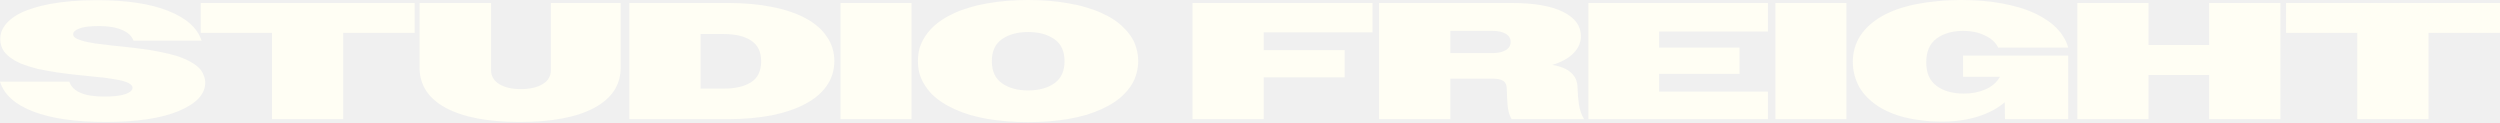
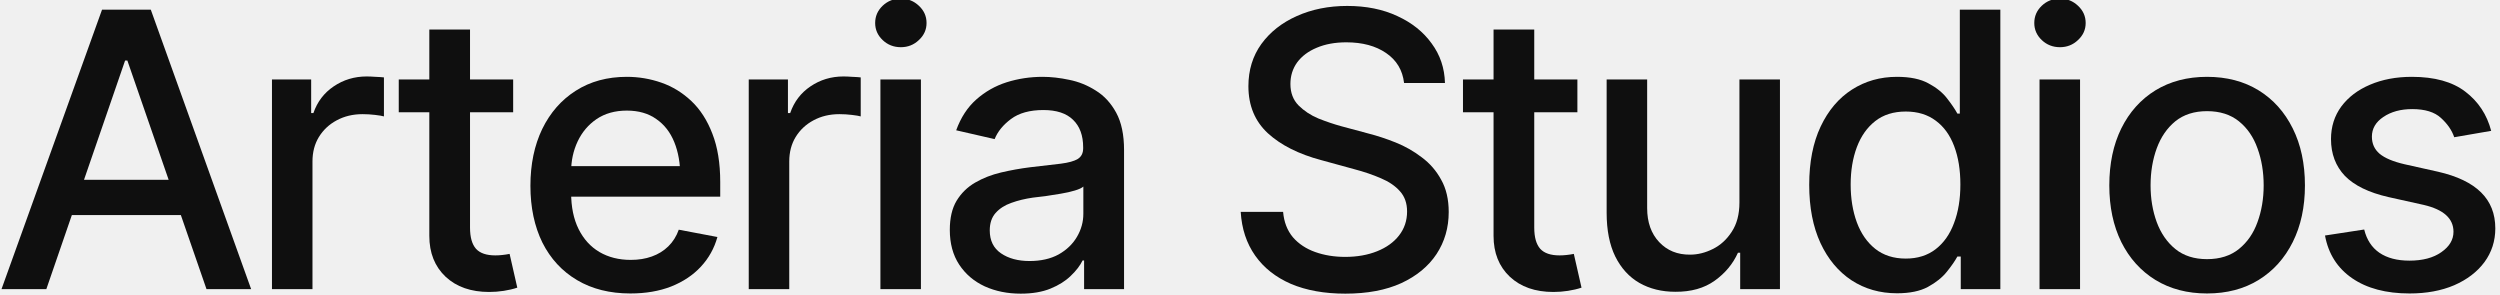
- <svg xmlns="http://www.w3.org/2000/svg" viewBox="0 0 1392 68" fill="none">
-   <path d="M58.819 67.908C42.001 67.908 28.555 65.967 18.482 62.087C8.409 58.207 2.248 52.663 0 45.457H38.583C39.573 48.29 41.686 50.384 44.924 51.739C48.162 53.094 52.524 53.772 58.01 53.772C63.316 53.772 67.274 53.31 69.882 52.386C72.49 51.4 73.794 50.23 73.794 48.875C73.794 48.382 73.614 47.92 73.254 47.489C72.895 47.058 72.355 46.658 71.636 46.288C71.006 45.918 70.242 45.611 69.342 45.364C68.443 45.056 67.363 44.779 66.104 44.533C64.935 44.286 63.676 44.071 62.327 43.886C60.978 43.639 59.539 43.424 58.01 43.239C56.481 43.054 54.862 42.9 53.153 42.777C51.444 42.592 49.736 42.408 48.027 42.223C46.228 42.038 44.384 41.853 42.496 41.669C40.697 41.484 38.853 41.268 36.965 41.022C35.166 40.775 33.367 40.529 31.568 40.283C29.77 39.975 27.971 39.667 26.172 39.359C24.373 39.051 22.619 38.712 20.91 38.342C19.292 37.911 17.673 37.449 16.054 36.956C14.525 36.464 13.041 35.94 11.602 35.386C10.253 34.77 8.994 34.123 7.825 33.446C6.655 32.707 5.576 31.937 4.587 31.136C3.687 30.335 2.878 29.473 2.159 28.549C1.529 27.563 1.034 26.516 0.675 25.408C0.315 24.299 0.135 23.098 0.135 21.804C0.135 20.018 0.495 18.294 1.214 16.631C2.024 14.967 3.148 13.428 4.587 12.011C6.116 10.533 7.96 9.178 10.118 7.946C12.367 6.714 14.975 5.636 17.943 4.712C20.91 3.726 24.193 2.895 27.791 2.217C31.478 1.54 35.48 1.016 39.797 0.647C44.205 0.277 48.926 0.092 53.963 0.092C70.511 0.092 83.777 2.094 93.76 6.098C103.743 10.04 109.904 15.553 112.243 22.636H74.334C73.344 19.987 71.186 17.985 67.858 16.631C64.62 15.214 60.393 14.505 55.177 14.505C50.05 14.505 46.363 14.967 44.115 15.891C41.866 16.754 40.742 17.801 40.742 19.033C40.742 19.587 40.922 20.08 41.282 20.511C41.731 20.942 42.316 21.342 43.035 21.712C43.755 22.02 44.609 22.328 45.599 22.636C46.588 22.944 47.712 23.221 48.971 23.467C50.23 23.714 51.579 23.96 53.019 24.206C54.547 24.391 56.121 24.576 57.74 24.761C59.449 24.946 61.158 25.161 62.867 25.408C64.665 25.592 66.509 25.777 68.398 25.962C70.286 26.147 72.22 26.362 74.199 26.609C76.177 26.855 78.111 27.102 80 27.348C81.978 27.594 83.912 27.902 85.801 28.272C87.689 28.58 89.533 28.949 91.332 29.381C93.221 29.75 95.019 30.181 96.728 30.674C98.437 31.105 100.011 31.629 101.45 32.245C102.979 32.799 104.373 33.446 105.632 34.185C106.981 34.862 108.195 35.632 109.275 36.495C110.354 37.295 111.253 38.188 111.973 39.174C112.692 40.159 113.232 41.237 113.592 42.408C114.041 43.516 114.266 44.717 114.266 46.011C114.266 52.417 109.365 57.683 99.561 61.81C89.758 65.875 76.177 67.908 58.819 67.908ZM151.438 66.337V18.294H111.776V1.663H230.898V18.294H191.101V66.337H151.438ZM289.334 67.908C271.707 67.908 257.991 65.29 248.188 60.054C238.474 54.757 233.618 47.304 233.618 37.696V1.663H273.415V38.989C273.415 42.377 274.944 44.995 278.002 46.842C281.061 48.69 285.062 49.614 290.009 49.614C295.045 49.614 299.092 48.69 302.151 46.842C305.209 44.995 306.738 42.377 306.738 38.989V1.663H345.59V37.696C345.59 47.304 340.688 54.757 330.886 60.054C321.082 65.29 307.232 67.908 289.334 67.908ZM350.424 66.337V1.663H405.872C410.278 1.663 414.461 1.848 418.418 2.217C422.466 2.587 426.288 3.141 429.885 3.88C433.483 4.558 436.81 5.42 439.868 6.467C443.015 7.514 445.849 8.716 448.367 10.071C450.975 11.426 453.268 12.966 455.248 14.69C457.226 16.353 458.89 18.201 460.239 20.234C461.679 22.205 462.757 24.36 463.478 26.701C464.197 28.98 464.556 31.413 464.556 34C464.556 36.587 464.197 39.051 463.478 41.391C462.757 43.67 461.679 45.826 460.239 47.859C458.89 49.83 457.181 51.678 455.113 53.402C453.133 55.065 450.84 56.574 448.232 57.929C445.714 59.284 442.88 60.486 439.733 61.533C436.675 62.58 433.348 63.473 429.75 64.212C426.153 64.889 422.331 65.413 418.283 65.783C414.325 66.152 410.143 66.337 405.737 66.337H350.424ZM402.903 18.94H390.088V49.337H402.903C409.379 49.337 414.461 48.167 418.148 45.826C421.925 43.424 423.814 39.543 423.814 34.185C423.814 28.826 421.925 24.946 418.148 22.544C414.461 20.141 409.379 18.94 402.903 18.94ZM468.014 66.337V1.663H507.541V66.337H468.014ZM572.494 68C568.447 68 564.534 67.846 560.757 67.538C556.98 67.23 553.382 66.799 549.964 66.245C546.548 65.629 543.309 64.889 540.251 64.027C537.193 63.103 534.361 62.056 531.752 60.886C529.144 59.715 526.761 58.422 524.602 57.005C522.444 55.589 520.51 54.049 518.802 52.386C517.183 50.661 515.789 48.844 514.619 46.935C513.45 45.025 512.55 42.993 511.921 40.837C511.382 38.681 511.112 36.402 511.112 34C511.112 31.598 511.382 29.319 511.921 27.163C512.55 25.007 513.45 22.975 514.619 21.065C515.789 19.156 517.183 17.369 518.802 15.707C520.51 13.982 522.444 12.411 524.602 10.995C526.761 9.578 529.144 8.284 531.752 7.114C534.361 5.944 537.193 4.928 540.251 4.065C543.309 3.141 546.548 2.402 549.964 1.848C553.382 1.232 556.98 0.77 560.757 0.462C564.534 0.154 568.447 0 572.494 0C576.541 0 580.453 0.154 584.232 0.462C588.009 0.77 591.562 1.232 594.888 1.848C598.306 2.402 601.545 3.141 604.601 4.065C607.66 4.928 610.493 5.944 613.101 7.114C615.71 8.284 618.093 9.578 620.252 10.995C622.411 12.411 624.299 13.982 625.918 15.707C627.626 17.369 629.065 19.156 630.235 21.065C631.405 22.975 632.259 25.007 632.799 27.163C633.428 29.319 633.742 31.598 633.742 34C633.742 36.402 633.428 38.681 632.799 40.837C632.259 42.993 631.405 45.025 630.235 46.935C629.065 48.844 627.626 50.661 625.918 52.386C624.299 54.049 622.411 55.589 620.252 57.005C618.093 58.422 615.71 59.715 613.101 60.886C610.493 62.056 607.66 63.103 604.601 64.027C601.545 64.889 598.306 65.629 594.888 66.245C591.562 66.799 588.009 67.23 584.232 67.538C580.453 67.846 576.541 68 572.494 68ZM572.494 50.353C578.43 50.353 583.287 49.029 587.064 46.38C590.841 43.732 592.73 39.636 592.73 34.092C592.73 28.487 590.841 24.391 587.064 21.804C583.287 19.156 578.43 17.831 572.494 17.831C566.558 17.831 561.702 19.156 557.925 21.804C554.146 24.391 552.258 28.487 552.258 34.092C552.258 39.636 554.146 43.732 557.925 46.38C561.702 49.029 566.558 50.353 572.494 50.353ZM663.99 66.337V1.663H764.224V18.016H703.651V27.902H748.711V43.054H703.651V66.337H663.99ZM767.872 66.337V1.663H841.667C854.258 1.663 863.836 3.326 870.401 6.652C876.966 9.917 880.249 14.413 880.249 20.141C880.249 23.714 878.855 26.886 876.069 29.658C873.37 32.429 869.458 34.585 864.33 36.125C869.187 36.987 872.695 38.466 874.853 40.56C877.101 42.592 878.271 45.272 878.36 48.598C878.452 52.047 878.722 55.312 879.17 58.391C879.711 61.471 880.654 64.12 882.004 66.337H841.667C840.587 64.551 839.868 62.272 839.509 59.5C839.239 56.667 839.058 53.31 838.968 49.429C838.968 47.397 838.339 45.949 837.08 45.087C835.821 44.225 833.841 43.794 831.144 43.794H807.534V66.337H767.872ZM830.874 17.185H807.534V29.565H830.874C834.022 29.565 836.494 29.042 838.293 27.995C840.182 26.886 841.127 25.346 841.127 23.375C841.127 21.342 840.182 19.802 838.293 18.755C836.494 17.708 834.022 17.185 830.874 17.185ZM884.403 66.337V1.663H984.369V17.554H923.796V26.516H968.586V41.114H923.796V51H984.369V66.337H884.403ZM988.553 66.337V1.663H1028.08V66.337H988.553ZM1116.37 66.337L1116.24 56.913C1112.37 60.301 1107.42 62.949 1101.4 64.859C1095.37 66.768 1088.54 67.723 1080.89 67.723C1077.21 67.723 1073.7 67.507 1070.37 67.076C1067.04 66.707 1063.85 66.152 1060.79 65.413C1057.82 64.674 1055.04 63.75 1052.43 62.641C1049.82 61.533 1047.44 60.27 1045.28 58.853C1043.12 57.375 1041.19 55.774 1039.48 54.049C1037.77 52.263 1036.33 50.353 1035.16 48.321C1034.08 46.288 1033.23 44.132 1032.6 41.853C1031.97 39.513 1031.65 37.049 1031.65 34.462C1031.65 31.69 1032.01 29.103 1032.73 26.701C1033.45 24.237 1034.49 21.958 1035.83 19.864C1037.27 17.708 1038.98 15.737 1040.96 13.951C1043.03 12.103 1045.37 10.44 1047.98 8.962C1050.58 7.484 1053.46 6.19 1056.61 5.082C1059.85 3.973 1063.31 3.049 1067 2.31C1070.68 1.571 1074.6 1.016 1078.74 0.647C1082.87 0.216 1087.23 0 1091.82 0C1095.96 0 1099.91 0.154 1103.69 0.462C1107.47 0.77 1111.02 1.232 1114.35 1.848C1117.77 2.464 1120.96 3.203 1123.93 4.065C1126.99 4.928 1129.77 5.944 1132.29 7.114C1134.9 8.284 1137.24 9.578 1139.31 10.995C1141.47 12.35 1143.36 13.859 1144.97 15.522C1146.59 17.123 1147.94 18.848 1149.02 20.696C1150.19 22.544 1151.04 24.484 1151.58 26.516H1112.6C1111.16 23.56 1108.64 21.281 1105.04 19.679C1101.53 18.016 1097.62 17.185 1093.31 17.185C1087.1 17.185 1082.06 18.632 1078.19 21.527C1074.42 24.36 1072.53 28.765 1072.53 34.739C1072.53 40.652 1074.46 45.025 1078.33 47.859C1082.2 50.692 1087.23 52.109 1093.44 52.109C1097.85 52.109 1101.85 51.339 1105.45 49.799C1109.13 48.197 1111.83 45.857 1113.54 42.777H1093.04V30.951H1151.58V66.337H1116.37ZM1156.66 66.337V1.663H1196.32V25.038H1230.05V1.663H1269.71V66.337H1230.05V41.761H1196.32V66.337H1156.66ZM1312.54 66.337V18.294H1272.88V1.663H1392V18.294H1352.2V66.337H1312.54Z" fill="#FFFEF4" />
+ <svg xmlns="http://www.w3.org/2000/svg" width="1392" height="164" viewBox="0 0 1392 164" fill="none">
+   <g clip-path="url(#clip0_2996_9465)">
+     <g style="mix-blend-mode:difference">
+       <path d="M1387.09 72.858L1366.52 76.409C1365.19 72.51 1362.72 68.924 1359.1 65.652C1355.55 62.38 1350.23 60.743 1343.12 60.743C1336.72 60.743 1331.36 62.206 1327.04 65.13C1322.79 67.984 1320.67 71.639 1320.67 76.095C1320.67 79.994 1322.1 83.162 1324.95 85.599C1327.88 88.035 1332.51 89.985 1338.84 91.447L1357.54 95.624C1368.19 98.061 1376.16 101.89 1381.45 107.112C1386.74 112.334 1389.39 119.018 1389.39 127.163C1389.39 134.195 1387.37 140.461 1383.33 145.961C1379.29 151.392 1373.69 155.674 1366.52 158.807C1359.35 161.87 1351.06 163.402 1341.66 163.402C1328.57 163.402 1317.92 160.582 1309.71 154.943C1301.49 149.303 1296.44 141.366 1294.56 131.132L1316.39 127.79C1317.78 133.499 1320.6 137.816 1324.85 140.74C1329.16 143.664 1334.73 145.126 1341.56 145.126C1348.94 145.126 1354.86 143.56 1359.31 140.426C1363.84 137.293 1366.1 133.499 1366.1 129.043C1366.1 121.663 1360.6 116.685 1349.6 114.109L1329.86 109.723C1318.93 107.217 1310.85 103.283 1305.63 97.922C1300.48 92.491 1297.9 85.668 1297.9 77.453C1297.9 70.56 1299.82 64.503 1303.65 59.281C1307.55 54.06 1312.87 50.022 1319.63 47.167C1326.45 44.243 1334.21 42.781 1342.92 42.781C1355.59 42.781 1365.51 45.531 1372.68 51.031C1379.92 56.531 1384.72 63.807 1387.09 72.858Z" fill="white" />
+     </g>
+     <g style="mix-blend-mode:difference">
+       <path d="M1228.87 163.402C1217.94 163.402 1208.37 160.896 1200.15 155.883C1192.01 150.87 1185.67 143.838 1181.14 134.787C1176.69 125.736 1174.46 115.223 1174.46 103.248C1174.46 91.134 1176.69 80.551 1181.14 71.5C1185.67 62.38 1192.01 55.313 1200.15 50.3C1208.37 45.287 1217.94 42.781 1228.87 42.781C1239.87 42.781 1249.44 45.287 1257.59 50.3C1265.74 55.313 1272.07 62.38 1276.6 71.5C1281.12 80.551 1283.39 91.134 1283.39 103.248C1283.39 115.223 1281.12 125.736 1276.6 134.787C1272.07 143.838 1265.74 150.87 1257.59 155.883C1249.44 160.896 1239.87 163.402 1228.87 163.402ZM1228.87 144.291C1236.04 144.291 1241.96 142.411 1246.62 138.651C1251.29 134.892 1254.74 129.913 1256.96 123.717C1259.26 117.451 1260.41 110.628 1260.41 103.248C1260.41 95.729 1259.26 88.836 1256.96 82.57C1254.74 76.304 1251.29 71.291 1246.62 67.532C1241.96 63.772 1236.04 61.892 1228.87 61.892C1221.77 61.892 1215.89 63.772 1211.22 67.532C1206.63 71.291 1203.18 76.304 1200.88 82.57C1198.59 88.836 1197.44 95.729 1197.44 103.248C1197.44 110.628 1198.59 117.451 1200.88 123.717C1203.18 129.913 1206.63 134.892 1211.22 138.651C1215.89 142.411 1221.77 144.291 1228.87 144.291Z" fill="white" />
+     </g>
+     <g style="mix-blend-mode:difference">
+       <path d="M1135.61 161V44.243H1158.17V161H1135.61ZM1146.99 26.28C1143.03 26.28 1139.65 24.957 1136.86 22.312C1134.08 19.666 1132.69 16.498 1132.69 12.808C1132.69 9.049 1134.08 5.846 1136.86 3.2C1139.65 0.555 1143.03 -0.768 1146.99 -0.768C1150.89 -0.768 1154.24 0.555 1157.02 3.2C1159.88 5.846 1161.3 9.049 1161.3 12.808C1161.3 16.498 1159.88 19.666 1157.02 22.312C1154.24 24.957 1150.89 26.28 1146.99 26.28Z" fill="white" />
+     </g>
+     <g style="mix-blend-mode:difference">
+       <path d="M1056.24 163.297C1046.77 163.297 1038.35 160.896 1030.97 156.092C1023.59 151.218 1017.81 144.291 1013.63 135.309C1009.46 126.258 1007.37 115.467 1007.37 102.935C1007.37 90.263 1009.49 79.437 1013.74 70.456C1017.98 61.474 1023.8 54.617 1031.18 49.882C1038.56 45.148 1046.91 42.781 1056.24 42.781C1063.55 42.781 1069.4 43.999 1073.79 46.436C1078.24 48.803 1081.69 51.588 1084.13 54.791C1086.63 57.993 1088.55 60.813 1089.87 63.25H1091.23V5.394H1113.79V161H1091.75V142.828H1089.87C1088.55 145.265 1086.6 148.085 1084.02 151.288C1081.45 154.49 1077.93 157.31 1073.47 159.747C1069.09 162.114 1063.34 163.297 1056.24 163.297ZM1061.15 143.977C1067.7 143.977 1073.23 142.237 1077.76 138.756C1082.28 135.274 1085.69 130.436 1087.99 124.239C1090.36 118.043 1091.54 110.872 1091.54 102.726C1091.54 94.58 1090.39 87.478 1088.09 81.421C1085.8 75.295 1082.39 70.56 1077.86 67.218C1073.33 63.807 1067.76 62.101 1061.15 62.101C1054.33 62.101 1048.65 63.877 1044.13 67.427C1039.6 70.978 1036.19 75.817 1033.89 81.944C1031.6 88.07 1030.45 94.998 1030.45 102.726C1030.45 110.524 1031.6 117.555 1033.89 123.821C1036.19 130.018 1039.6 134.926 1044.13 138.547C1048.72 142.167 1054.4 143.977 1061.15 143.977Z" fill="white" />
+     </g>
+     <g style="mix-blend-mode:difference">
+       <path d="M968.517 112.752V44.243H991.075V161H968.935V140.74H967.682C964.897 146.936 960.58 152.123 954.732 156.3C948.884 160.478 941.573 162.532 932.801 162.462C925.282 162.462 918.633 160.826 912.854 157.554C907.145 154.281 902.654 149.373 899.382 142.828C896.179 136.284 894.578 128.173 894.578 118.495V44.243H917.136V115.885C917.136 123.752 919.364 130.053 923.82 134.787C928.275 139.521 934.019 141.854 941.051 141.784C945.298 141.784 949.51 140.74 953.688 138.651C957.935 136.562 961.451 133.36 964.235 129.043C967.09 124.727 968.517 119.296 968.517 112.752Z" fill="white" />
+     </g>
+     <g style="mix-blend-mode:difference">
+       <path d="M878.291 44.243V62.519H814.586V44.243H878.291ZM831.609 16.463H854.271V126.746C854.271 132.107 855.385 136.04 857.613 138.547C859.841 140.983 863.426 142.202 868.369 142.202C869.553 142.202 870.806 142.132 872.129 141.993C873.521 141.854 874.914 141.645 876.306 141.366L880.588 160.164C878.291 160.93 875.784 161.522 873.069 161.94C870.354 162.358 867.638 162.566 864.923 162.566C854.828 162.566 846.752 159.747 840.694 154.107C834.637 148.398 831.609 140.809 831.609 131.341V16.463Z" fill="white" />
+     </g>
+     <g style="mix-blend-mode:difference">
+       <path d="M749.102 163.506C737.475 163.506 727.38 161.696 718.816 158.076C710.322 154.386 703.673 149.129 698.87 142.306C694.066 135.483 691.385 127.372 690.828 117.973H714.43C714.918 123.613 716.728 128.312 719.861 132.072C723.063 135.762 727.206 138.512 732.288 140.322C737.371 142.132 742.941 143.037 748.998 143.037C755.612 143.037 761.53 141.993 766.751 139.904C771.973 137.816 776.046 134.891 778.97 131.132C781.964 127.303 783.461 122.847 783.461 117.764C783.461 113.169 782.138 109.41 779.492 106.485C776.916 103.561 773.4 101.159 768.945 99.279C764.489 97.33 759.476 95.624 753.906 94.162L735.63 89.149C723.098 85.808 713.212 80.829 705.971 74.215C698.73 67.532 695.11 58.794 695.11 48.002C695.11 39.021 697.512 31.189 702.316 24.505C707.189 17.821 713.769 12.634 722.054 8.944C730.409 5.185 739.773 3.305 750.146 3.305C760.729 3.305 770.024 5.185 778.03 8.944C786.107 12.634 792.477 17.717 797.142 24.192C801.876 30.597 804.348 37.942 804.557 46.227H781.79C780.955 39.056 777.613 33.486 771.764 29.518C765.986 25.549 758.606 23.565 749.624 23.565C743.358 23.565 737.858 24.575 733.124 26.593C728.459 28.543 724.839 31.258 722.263 34.739C719.756 38.221 718.503 42.224 718.503 46.749C718.503 51.623 720 55.591 722.994 58.655C726.057 61.718 729.747 64.155 734.064 65.965C738.45 67.706 742.662 69.133 746.7 70.247L761.843 74.32C766.786 75.573 771.869 77.244 777.09 79.333C782.312 81.421 787.151 84.171 791.607 87.583C796.132 90.925 799.753 95.102 802.468 100.115C805.253 105.058 806.645 111.046 806.645 118.078C806.645 126.78 804.382 134.578 799.857 141.471C795.332 148.294 788.787 153.689 780.223 157.658C771.66 161.557 761.286 163.506 749.102 163.506Z" fill="white" />
+     </g>
+     <g style="mix-blend-mode:difference">
+       <path d="M568.328 163.506C560.948 163.506 554.264 162.149 548.276 159.433C542.289 156.649 537.554 152.61 534.073 147.319C530.592 142.028 528.852 135.588 528.852 127.999C528.852 121.385 530.105 115.989 532.611 111.812C535.187 107.565 538.634 104.188 542.95 101.682C547.267 99.175 552.071 97.295 557.362 96.042C562.653 94.789 568.084 93.814 573.654 93.118C580.686 92.352 586.36 91.691 590.676 91.134C594.993 90.577 598.126 89.707 600.075 88.523C602.094 87.27 603.104 85.285 603.104 82.57V82.048C603.104 75.434 601.224 70.317 597.465 66.696C593.775 63.076 588.274 61.266 580.964 61.266C573.375 61.266 567.353 62.937 562.897 66.278C558.511 69.551 555.482 73.276 553.811 77.453L532.402 72.544C534.978 65.443 538.703 59.734 543.577 55.417C548.52 51.031 554.159 47.828 560.495 45.809C566.9 43.79 573.584 42.781 580.546 42.781C585.211 42.781 590.154 43.338 595.376 44.452C600.598 45.496 605.506 47.48 610.101 50.405C614.766 53.259 618.56 57.367 621.484 62.728C624.409 68.089 625.871 75.016 625.871 83.51V161H603.626V145.022H602.791C601.398 147.876 599.205 150.731 596.211 153.585C593.287 156.44 589.528 158.807 584.933 160.687C580.337 162.566 574.802 163.506 568.328 163.506ZM573.236 145.335C579.572 145.335 584.967 144.116 589.423 141.68C593.879 139.173 597.291 135.901 599.658 131.863C602.025 127.825 603.208 123.543 603.208 119.018V103.875C602.373 104.641 600.806 105.372 598.509 106.068C596.211 106.764 593.601 107.356 590.676 107.843C587.752 108.331 584.898 108.783 582.113 109.201C579.328 109.549 576.996 109.827 575.116 110.036C570.73 110.663 566.726 111.638 563.106 112.96C559.485 114.214 556.561 116.093 554.333 118.6C552.175 121.037 551.096 124.274 551.096 128.312C551.096 133.952 553.185 138.199 557.362 141.053C561.539 143.908 566.831 145.335 573.236 145.335Z" fill="white" />
+     </g>
+     <g style="mix-blend-mode:difference">
+       <path d="M490.213 161V44.243H512.771V161H490.213ZM501.596 26.28C497.628 26.28 494.251 24.957 491.466 22.312C488.681 19.666 487.289 16.498 487.289 12.808C487.289 9.049 488.681 5.846 491.466 3.2C494.251 0.555 497.628 -0.768 501.596 -0.768C505.495 -0.768 508.837 0.555 511.622 3.2C514.477 5.846 515.904 9.049 515.904 12.808C515.904 16.498 514.477 19.666 511.622 22.312C508.837 24.957 505.495 26.28 501.596 26.28Z" fill="white" />
+     </g>
+     <g style="mix-blend-mode:difference">
+       <path d="M416.898 161V44.243H438.725V62.937H439.978C442.137 56.671 445.896 51.727 451.257 48.107C456.688 44.417 462.815 42.572 469.638 42.572C471.03 42.572 472.666 42.642 474.546 42.781C476.495 42.85 478.062 42.955 479.245 43.094V64.816C478.34 64.538 476.704 64.259 474.337 63.981C472.039 63.703 469.707 63.563 467.34 63.563C461.979 63.563 457.175 64.712 452.928 67.01C448.751 69.237 445.444 72.336 443.007 76.304C440.64 80.203 439.456 84.728 439.456 89.88V161H416.898Z" fill="white" />
+     </g>
+     <g style="mix-blend-mode:difference">
+       <path d="M350.999 163.402C339.581 163.402 329.695 160.93 321.34 155.987C312.985 151.044 306.545 144.082 302.02 135.1C297.564 126.049 295.336 115.502 295.336 103.457C295.336 91.482 297.529 80.934 301.915 71.814C306.371 62.693 312.602 55.591 320.609 50.509C328.685 45.357 338.154 42.781 349.015 42.781C355.629 42.781 362.034 43.86 368.231 46.018C374.427 48.177 379.997 51.588 384.94 56.253C389.883 60.918 393.782 66.975 396.637 74.424C399.561 81.874 401.023 90.855 401.023 101.368V109.514H308.181V92.491H389.326L378.779 98.131C378.779 90.96 377.665 84.624 375.437 79.124C373.209 73.624 369.867 69.342 365.411 66.278C361.025 63.145 355.559 61.579 349.015 61.579C342.47 61.579 336.866 63.145 332.201 66.278C327.606 69.412 324.09 73.554 321.653 78.706C319.216 83.858 317.998 89.498 317.998 95.624V107.217C317.998 115.223 319.391 122.011 322.175 127.581C324.96 133.151 328.824 137.398 333.768 140.322C338.78 143.246 344.594 144.708 351.208 144.708C355.525 144.708 359.423 144.082 362.905 142.828C366.455 141.575 369.519 139.695 372.095 137.189C374.671 134.683 376.62 131.584 377.943 127.894L399.456 131.967C397.716 138.233 394.652 143.734 390.266 148.468C385.88 153.202 380.345 156.892 373.661 159.538C367.047 162.114 359.493 163.402 350.999 163.402Z" fill="white" />
+     </g>
+     <g style="mix-blend-mode:difference">
+       <path d="M285.728 44.243V62.519H222.023V44.243H285.728ZM239.046 16.463H261.708V126.746C261.708 132.107 262.822 136.04 265.05 138.547C267.278 140.983 270.864 142.202 275.807 142.202C276.99 142.202 278.244 142.132 279.566 141.993C280.959 141.854 282.351 141.645 283.744 141.366L288.026 160.164C285.728 160.93 283.222 161.522 280.506 161.94C277.791 162.358 275.076 162.566 272.361 162.566C262.265 162.566 254.189 159.747 248.132 154.107C242.075 148.398 239.046 140.809 239.046 131.341V16.463Z" fill="white" />
+     </g>
+     <g style="mix-blend-mode:difference">
+       <path d="M151.43 161V44.243H173.256V62.937H174.51C176.668 56.671 180.427 51.727 185.788 48.107C191.219 44.417 197.346 42.572 204.169 42.572C205.561 42.572 207.197 42.642 209.077 42.781C211.027 42.85 212.593 42.955 213.777 43.094V64.816C212.872 64.538 211.235 64.259 208.868 63.981C206.571 63.703 204.238 63.563 201.871 63.563C196.51 63.563 191.706 64.712 187.459 67.01C183.282 69.237 179.975 72.336 177.538 76.304C175.171 80.203 173.987 84.728 173.987 89.88V161H151.43Z" fill="white" />
+     </g>
+     <g style="mix-blend-mode:difference">
+       <path d="M25.796 161H0.836L56.812 5.394H83.965L139.837 161H114.982L70.911 33.695H69.658L25.796 161ZM29.973 100.115H110.7V119.749H29.973V100.115Z" fill="white" />
+     </g>
+   </g>
+   <defs>
+     <clipPath id="clip0_2996_9465">
+       <rect width="1392" height="164" fill="white" />
+     </clipPath>
+   </defs>
</svg>
